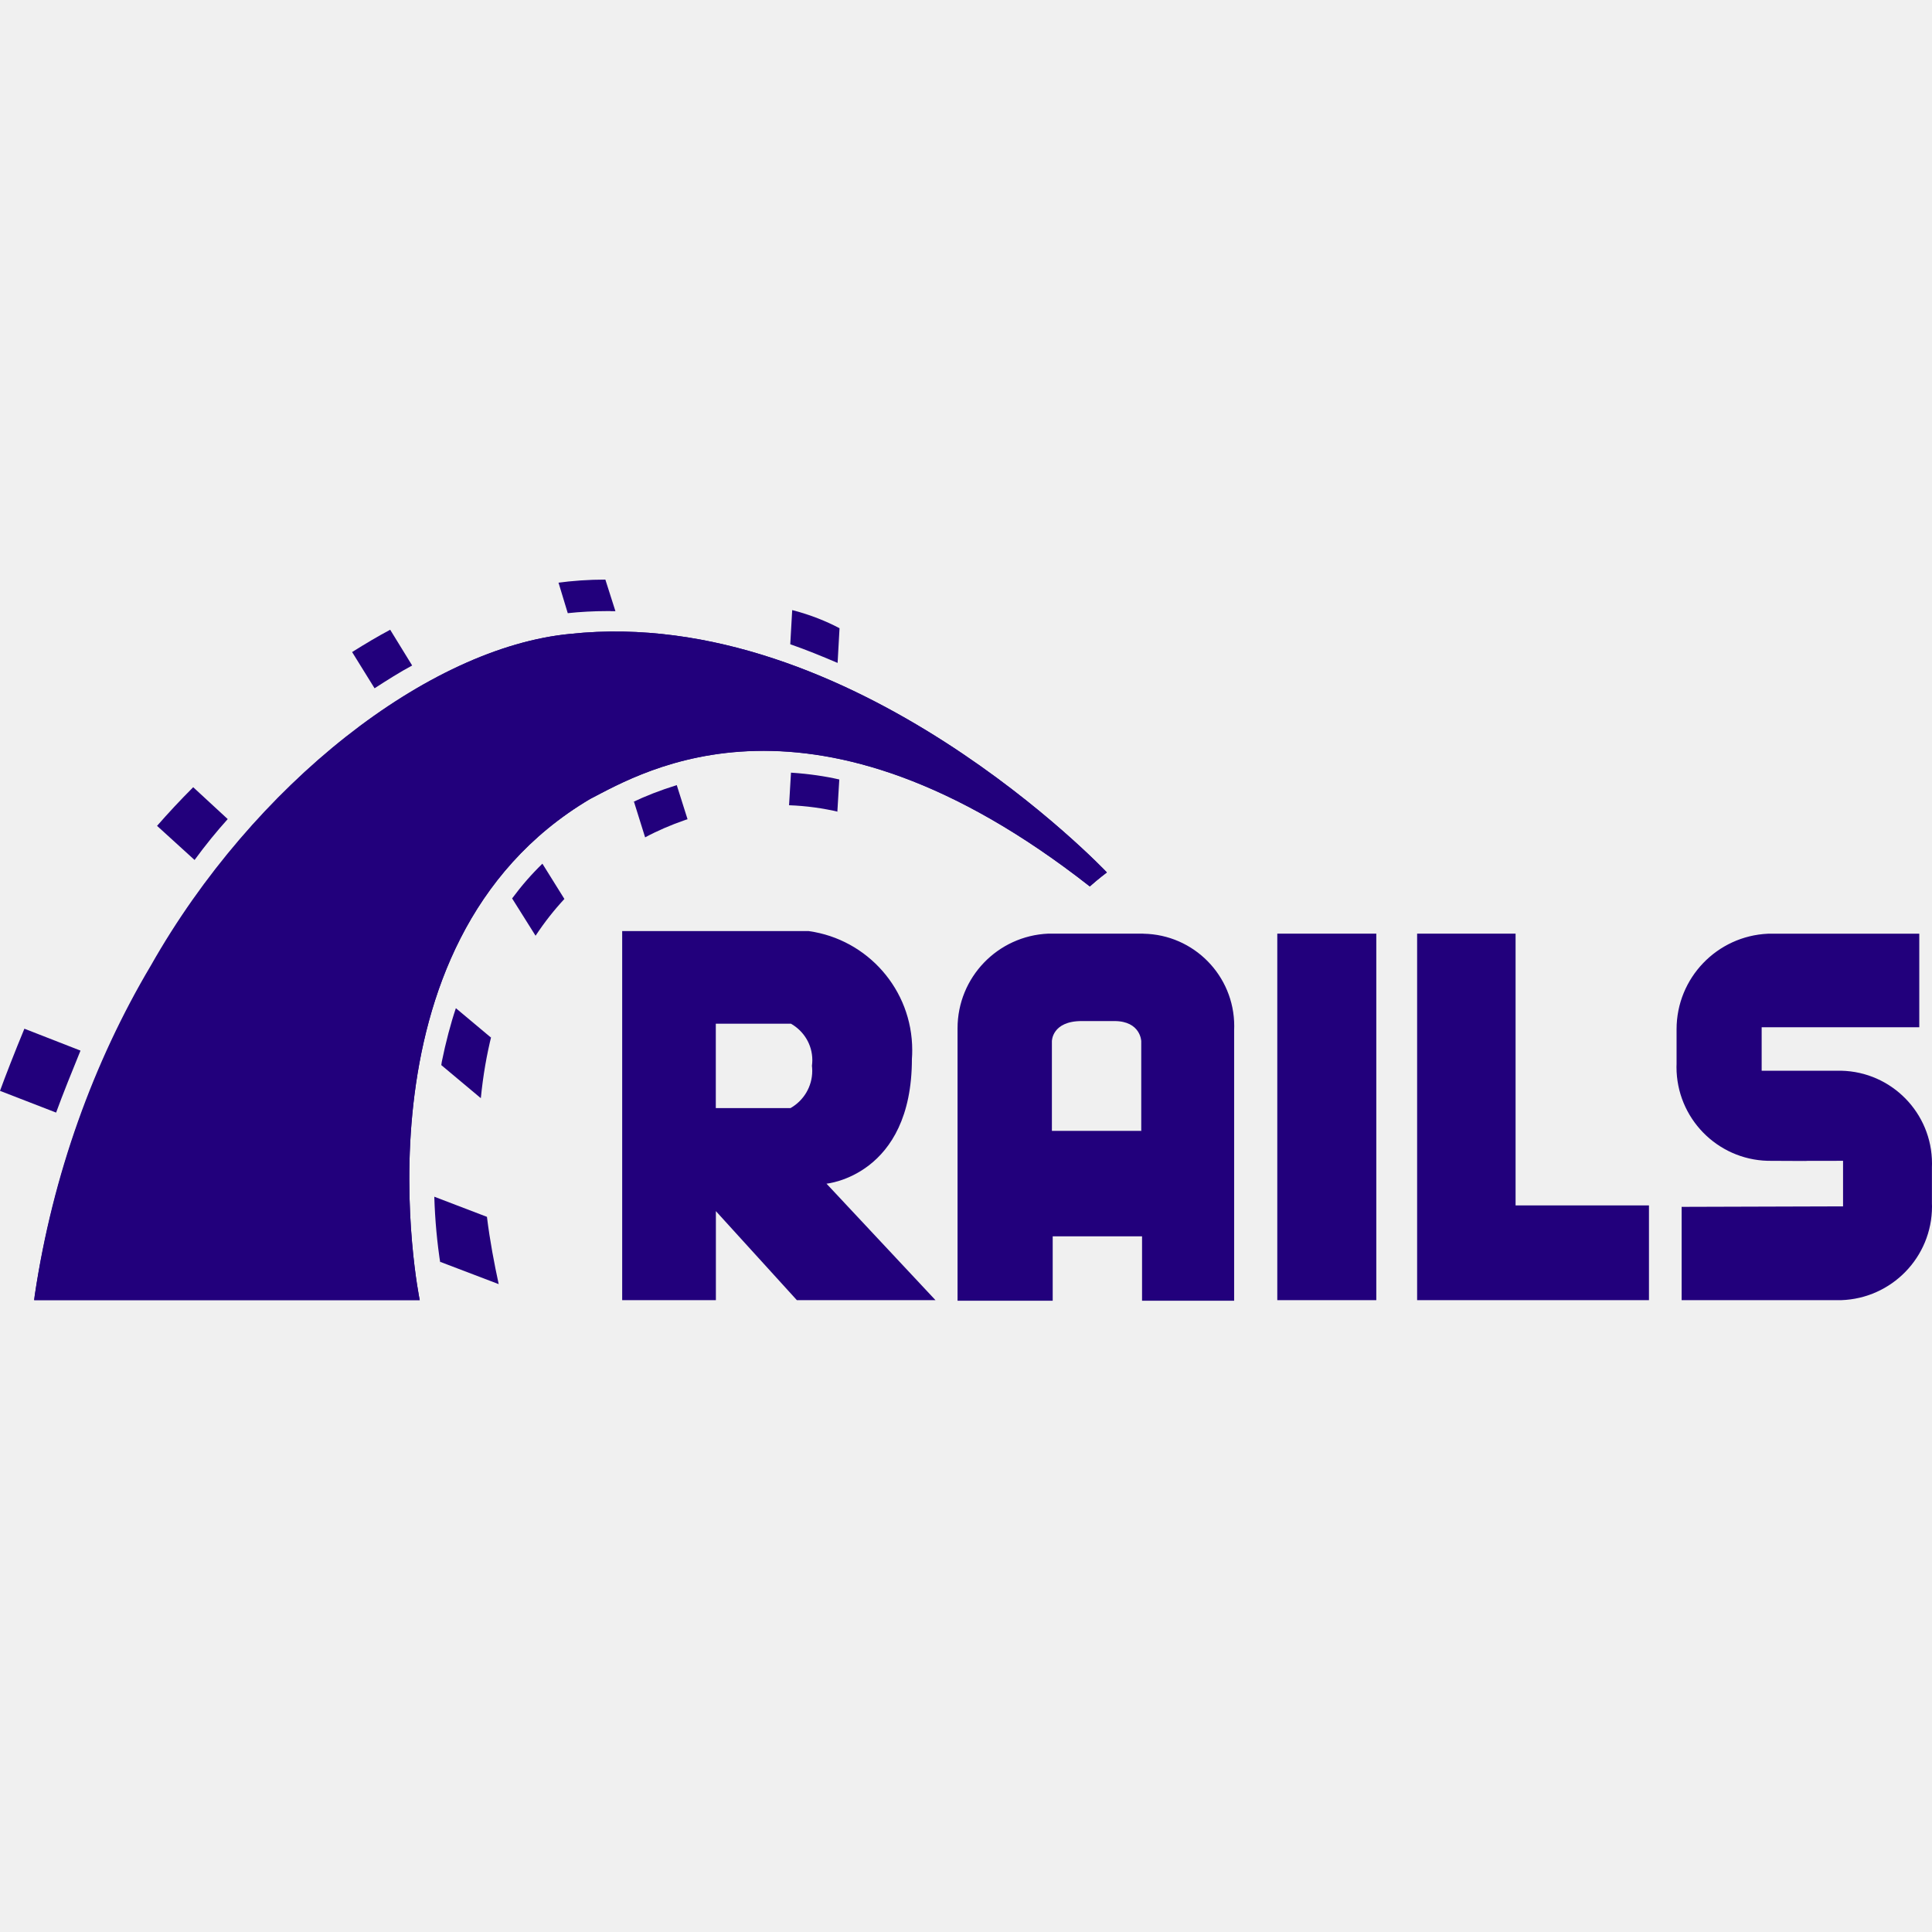
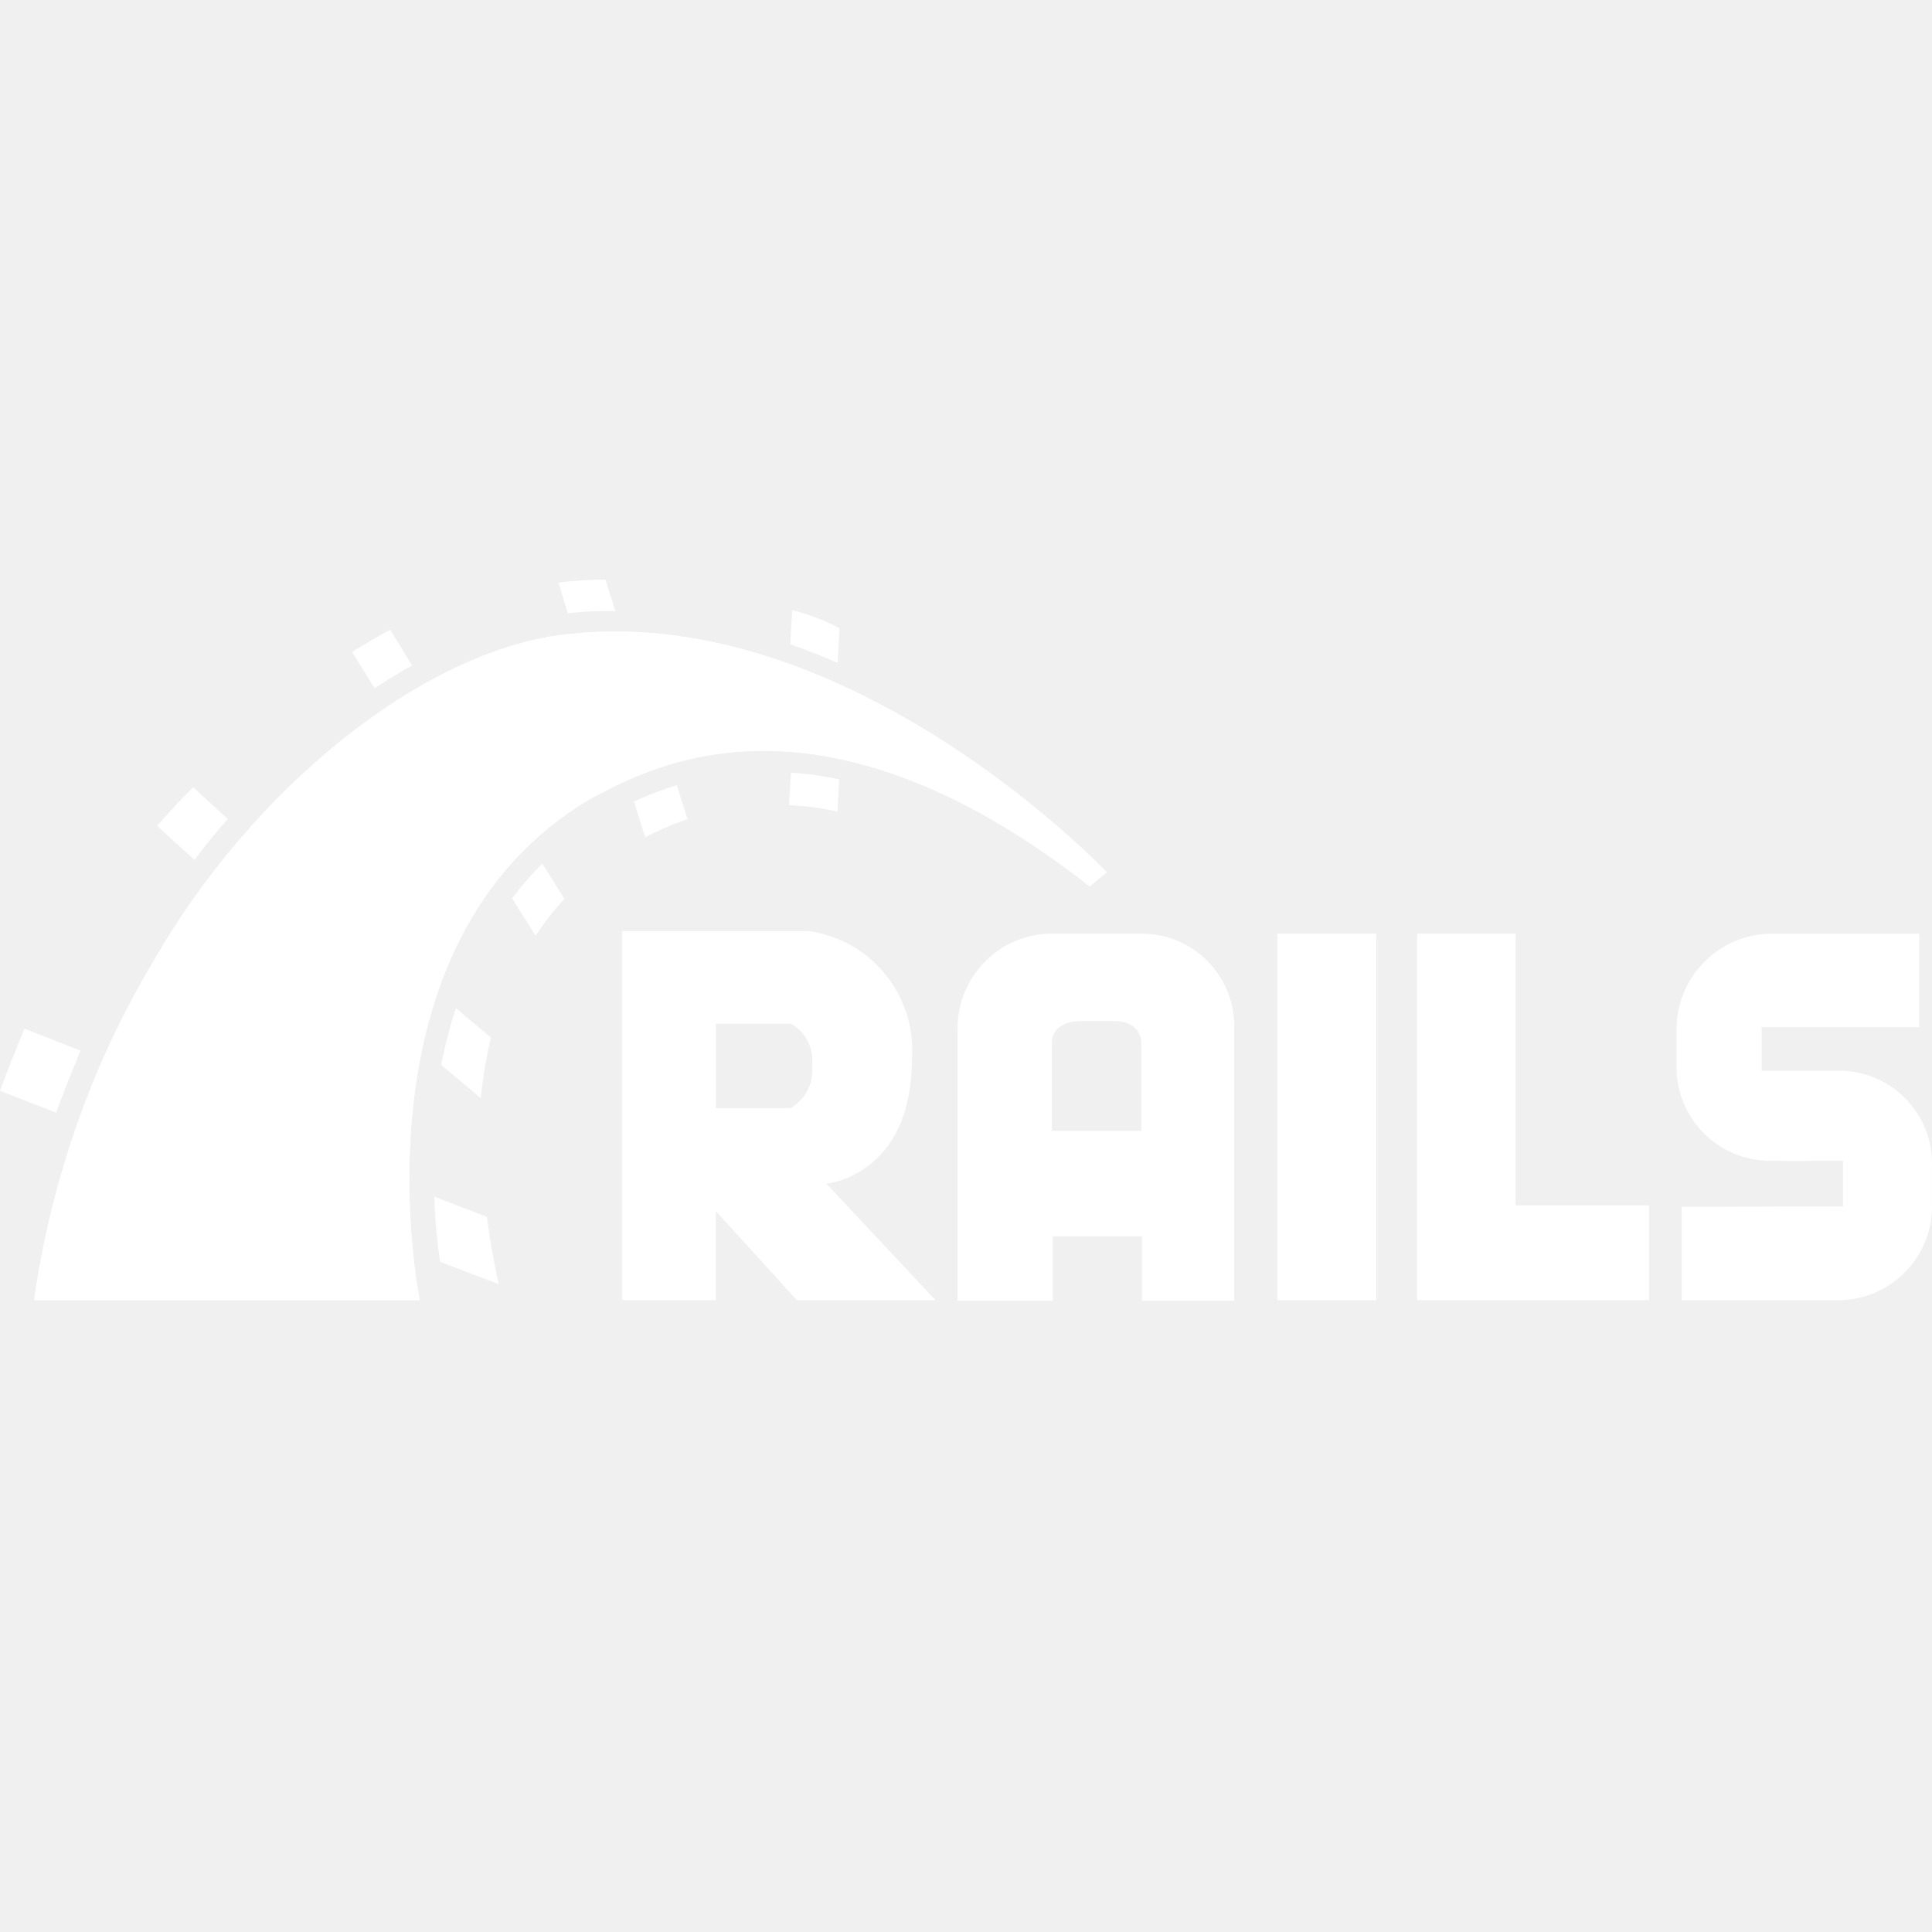
- <svg xmlns="http://www.w3.org/2000/svg" width="800" height="800" viewBox="0 0 800 800" fill="none">
-   <path d="M696.333 499.567V538.367H762.4C783.3 537.667 800 520.567 800 499.567C800 499.133 800 498.733 799.967 498.3V498.367V483.367C800 482.9 800 482.367 800 481.8C800 460.867 783.267 443.833 762.433 443.367H729.467V425.367H794.733V386.633H732.1C711 387.567 694.233 404.933 694.233 426.2V427.2V427.167V440.667C694.233 441 694.2 441.433 694.2 441.833C694.2 462.933 711 480.1 731.967 480.667H732.033C777.367 480.867 721.133 480.667 763.167 480.667V499.533L696.3 499.733L696.333 499.567ZM342.233 490.133C342.233 490.133 377.6 486.9 377.6 438.467C377.7 437.367 377.733 436.1 377.733 434.833C377.733 409.733 359.167 389 335.033 385.567L334.767 385.533H257.633V538.367H296.433V501.5L329.967 538.367H387.367L342.233 490.133ZM296.4 458.833V423.9H327.533C332.833 426.933 336.367 432.533 336.367 439C336.367 439.8 336.3 440.6 336.2 441.367V441.267C336.267 441.9 336.333 442.633 336.333 443.4C336.333 450 332.733 455.733 327.4 458.8L327.3 458.833H296.4ZM473.4 386.6H434.067C413.133 387.5 396.5 404.7 396.5 425.8V538.6H435.9V511.933H472.9V538.6H511.033V426.6C511.067 426.067 511.067 425.467 511.067 424.867C511.067 403.967 494.3 386.967 473.467 386.633H473.433L473.4 386.6ZM472.9 468.267H435.567V431.133C435.567 431.133 435.567 422.8 447.9 422.8H461.433C472.333 422.8 472.567 431.133 472.567 431.133V468.233L472.9 468.267ZM528.9 386.6H569.9V538.367H528.9V386.6ZM627.567 499.133V386.6H586.8V538.367H682.8V499.133H627.567Z" fill="#22007C" />
-   <path d="M14.133 538.367H173.8C173.8 538.367 143.3 390.7 244.333 330.867C266.367 319.5 336.467 277.067 451.267 367.067C454.9 363.833 458.333 361.267 458.333 361.267C458.333 361.267 353.233 250.033 236.233 262.467C177.433 268.033 105.1 324.833 62.667 399.867C39 439.733 21.967 486.4 14.433 536.2L14.167 538.333L14.133 538.367Z" fill="#22007C" />
-   <path d="M14.133 538.333H173.8C173.8 538.333 143.3 390.667 244.333 330.833C266.367 319.467 336.467 277.033 451.267 367.033C454.9 363.8 458.333 361.233 458.333 361.233C458.333 361.233 353.233 250.033 236.233 262.467C177.233 268.033 104.9 324.833 62.433 399.867C38.767 439.7 21.8 486.4 14.4 536.233L14.133 538.333ZM346.833 274.5L347.633 260.133C342.033 257.167 335.533 254.6 328.7 252.8L328.033 252.633L327.233 266.767C333.9 269.1 340.367 271.733 346.833 274.5Z" fill="#22007C" />
-   <path d="M327.533 319.933L326.733 333.433C333.967 333.7 340.833 334.667 347.467 336.233L346.733 336.1L347.533 322.767C341.767 321.433 334.933 320.433 327.933 319.967L327.533 319.933ZM252.8 253.067H254.833L250.667 240C243.833 240 237.1 240.467 230.5 241.367L231.267 241.267L235.1 253.9C240.067 253.367 245.833 253.033 251.7 253.033H252.867L252.8 253.067ZM262.5 331.933L267.133 346.733C272 344.1 277.833 341.567 283.833 339.5L284.7 339.233L280.233 325.1C273.167 327.3 267.267 329.633 261.6 332.333L262.467 331.967L262.5 331.933ZM170.667 275.567L161.567 260.767C156.533 263.433 151.267 266.567 145.8 270L155.1 285C160.433 281.567 165.5 278.333 170.667 275.567ZM212.067 372.033L221.767 387.467C225.533 381.767 229.467 376.8 233.767 372.167L233.7 372.233L224.6 357.633C220.1 362 216 366.7 212.3 371.7L212.067 372V372.033ZM182.733 441.033L199.1 454.733C200.033 445.267 201.533 436.733 203.6 428.433L203.333 429.667L188.767 417.467C186.667 423.667 184.567 431.6 182.933 439.667L182.733 441.033ZM94.367 339.233L80 325.967C74.667 331.3 69.7 336.633 65.033 341.967L80.567 356.1C85.2 349.767 89.7 344.267 94.467 338.967L94.3 339.167L94.367 339.233ZM33.333 435.033L10.1 425.967C6.267 435.2 2.1 445.9 0 451.7L23.233 460.7C25.867 453.433 30.1 442.933 33.333 435.033ZM179.833 495.5C180.133 505.333 181 514.667 182.433 523.8L182.267 522.5L206.5 531.733C204.7 523.4 202.867 513.933 201.633 503.867L179.833 495.533V495.5Z" fill="#22007C" />
+ <svg xmlns="http://www.w3.org/2000/svg" fill="#ffffff" width="800px" height="800px" viewBox="0 0 24 24">
+   <g id="SVGRepo_bgCarrier" stroke-width="0" />
+   <g id="SVGRepo_tracerCarrier" stroke-linecap="round" stroke-linejoin="round" />
+   <g id="SVGRepo_iconCarrier">
+     <path d="m20.89 14.987v1.164h1.982c.627-.021 1.128-.534 1.128-1.164 0-.013 0-.025-.001-.038v.002-.45c.001-.014.001-.03.001-.047 0-.628-.502-1.139-1.127-1.153h-.001-.988v-.54h1.958v-1.162h-1.879c-.633.028-1.136.549-1.136 1.187v.03-.001.405c0 .01-.001.023-.001.035 0 .633.504 1.148 1.133 1.165h.002c1.36.006-.327 0 .934 0v.566l-2.006.006zm-10.623-.283s1.061-.097 1.061-1.55c.003-.033.004-.071.004-.109 0-.753-.557-1.375-1.281-1.478l-.008-.001h-2.314v4.585h1.164v-1.106l1.006 1.106h1.722l-1.354-1.446zm-.449-.939h-.926v-1.048h.934c.159.091.265.259.265.453 0 .024-.002.048-.005.071v-.003c.002.019.004.041.004.064 0 .198-.108.37-.268.462l-.003.001zm4.384-2.167h-1.18c-.628.027-1.127.543-1.127 1.176v.025-.001 3.36h1.182v-.8h1.11v.8h1.144v-3.36c.001-.016.001-.034.001-.052 0-.627-.503-1.137-1.128-1.147h-.001zm-.015 2.45h-1.12v-1.114s0-.25.37-.25h.406c.327 0 .334.25.334.25v1.113zm1.68-2.45h1.23v4.553h-1.23zm2.96 3.376v-3.376h-1.223v4.553h2.88v-1.177z" />
+     <path d="m.424 16.151h4.79s-.915-4.43 2.116-6.225c.661-.341 2.764-1.614 6.208 1.086.109-.097.212-.174.212-.174s-3.153-3.337-6.663-2.964c-1.764.167-3.934 1.871-5.207 4.122-.71 1.196-1.221 2.596-1.447 4.09l-.008.064z" />
+     <path d="m.424 16.15h4.79s-.915-4.43 2.116-6.225c.661-.341 2.764-1.614 6.208 1.086.109-.097.212-.174.212-.174s-3.153-3.336-6.663-2.963c-1.77.167-3.94 1.871-5.214 4.122-.71 1.195-1.219 2.596-1.441 4.091l-.008.063zm9.981-7.915.024-.431c-.168-.089-.363-.166-.568-.22l-.02-.005-.024.424c.2.07.394.148.588.231z" />
+     <path d="m9.826 9.598-.024.405c.217.008.423.037.622.084l-.022-.004.024-.4c-.173-.04-.378-.07-.588-.084zm-2.242-2.006h.061l-.125-.392c-.205 0-.407.014-.605.041l.023-.003.115.379c.149-.016.322-.026.498-.026h.035-.002zm.291 2.366.139.444c.146-.079.321-.155.501-.217l.026-.008-.134-.424c-.212.066-.389.136-.559.217l.026-.011zm-2.755-1.691-.273-.444c-.151.08-.309.174-.473.277l.279.45c.16-.103.311-.2.466-.283zm1.242 2.894.291.463c.113-.171.231-.32.36-.459l-.002.002-.273-.438c-.135.131-.258.272-.369.422l-.007.009zm-.88 2.07.491.411c.028-.284.073-.54.135-.789l-.008.037-.437-.366c-.063.186-.126.424-.175.666l-.007.041zm-2.651-3.054-.431-.398c-.16.16-.309.32-.449.48l.466.424c.139-.19.274-.355.417-.514l-.005.006zm-1.831 2.874-.697-.272c-.115.277-.24.598-.303.772l.697.27c.079-.218.206-.533.303-.77zm4.395 1.814c.009.295.035.575.078.849l-.005-.039.727.277c-.054-.25-.109-.534-.146-.836l-.654-.25z" />
+   </g>
</svg>
